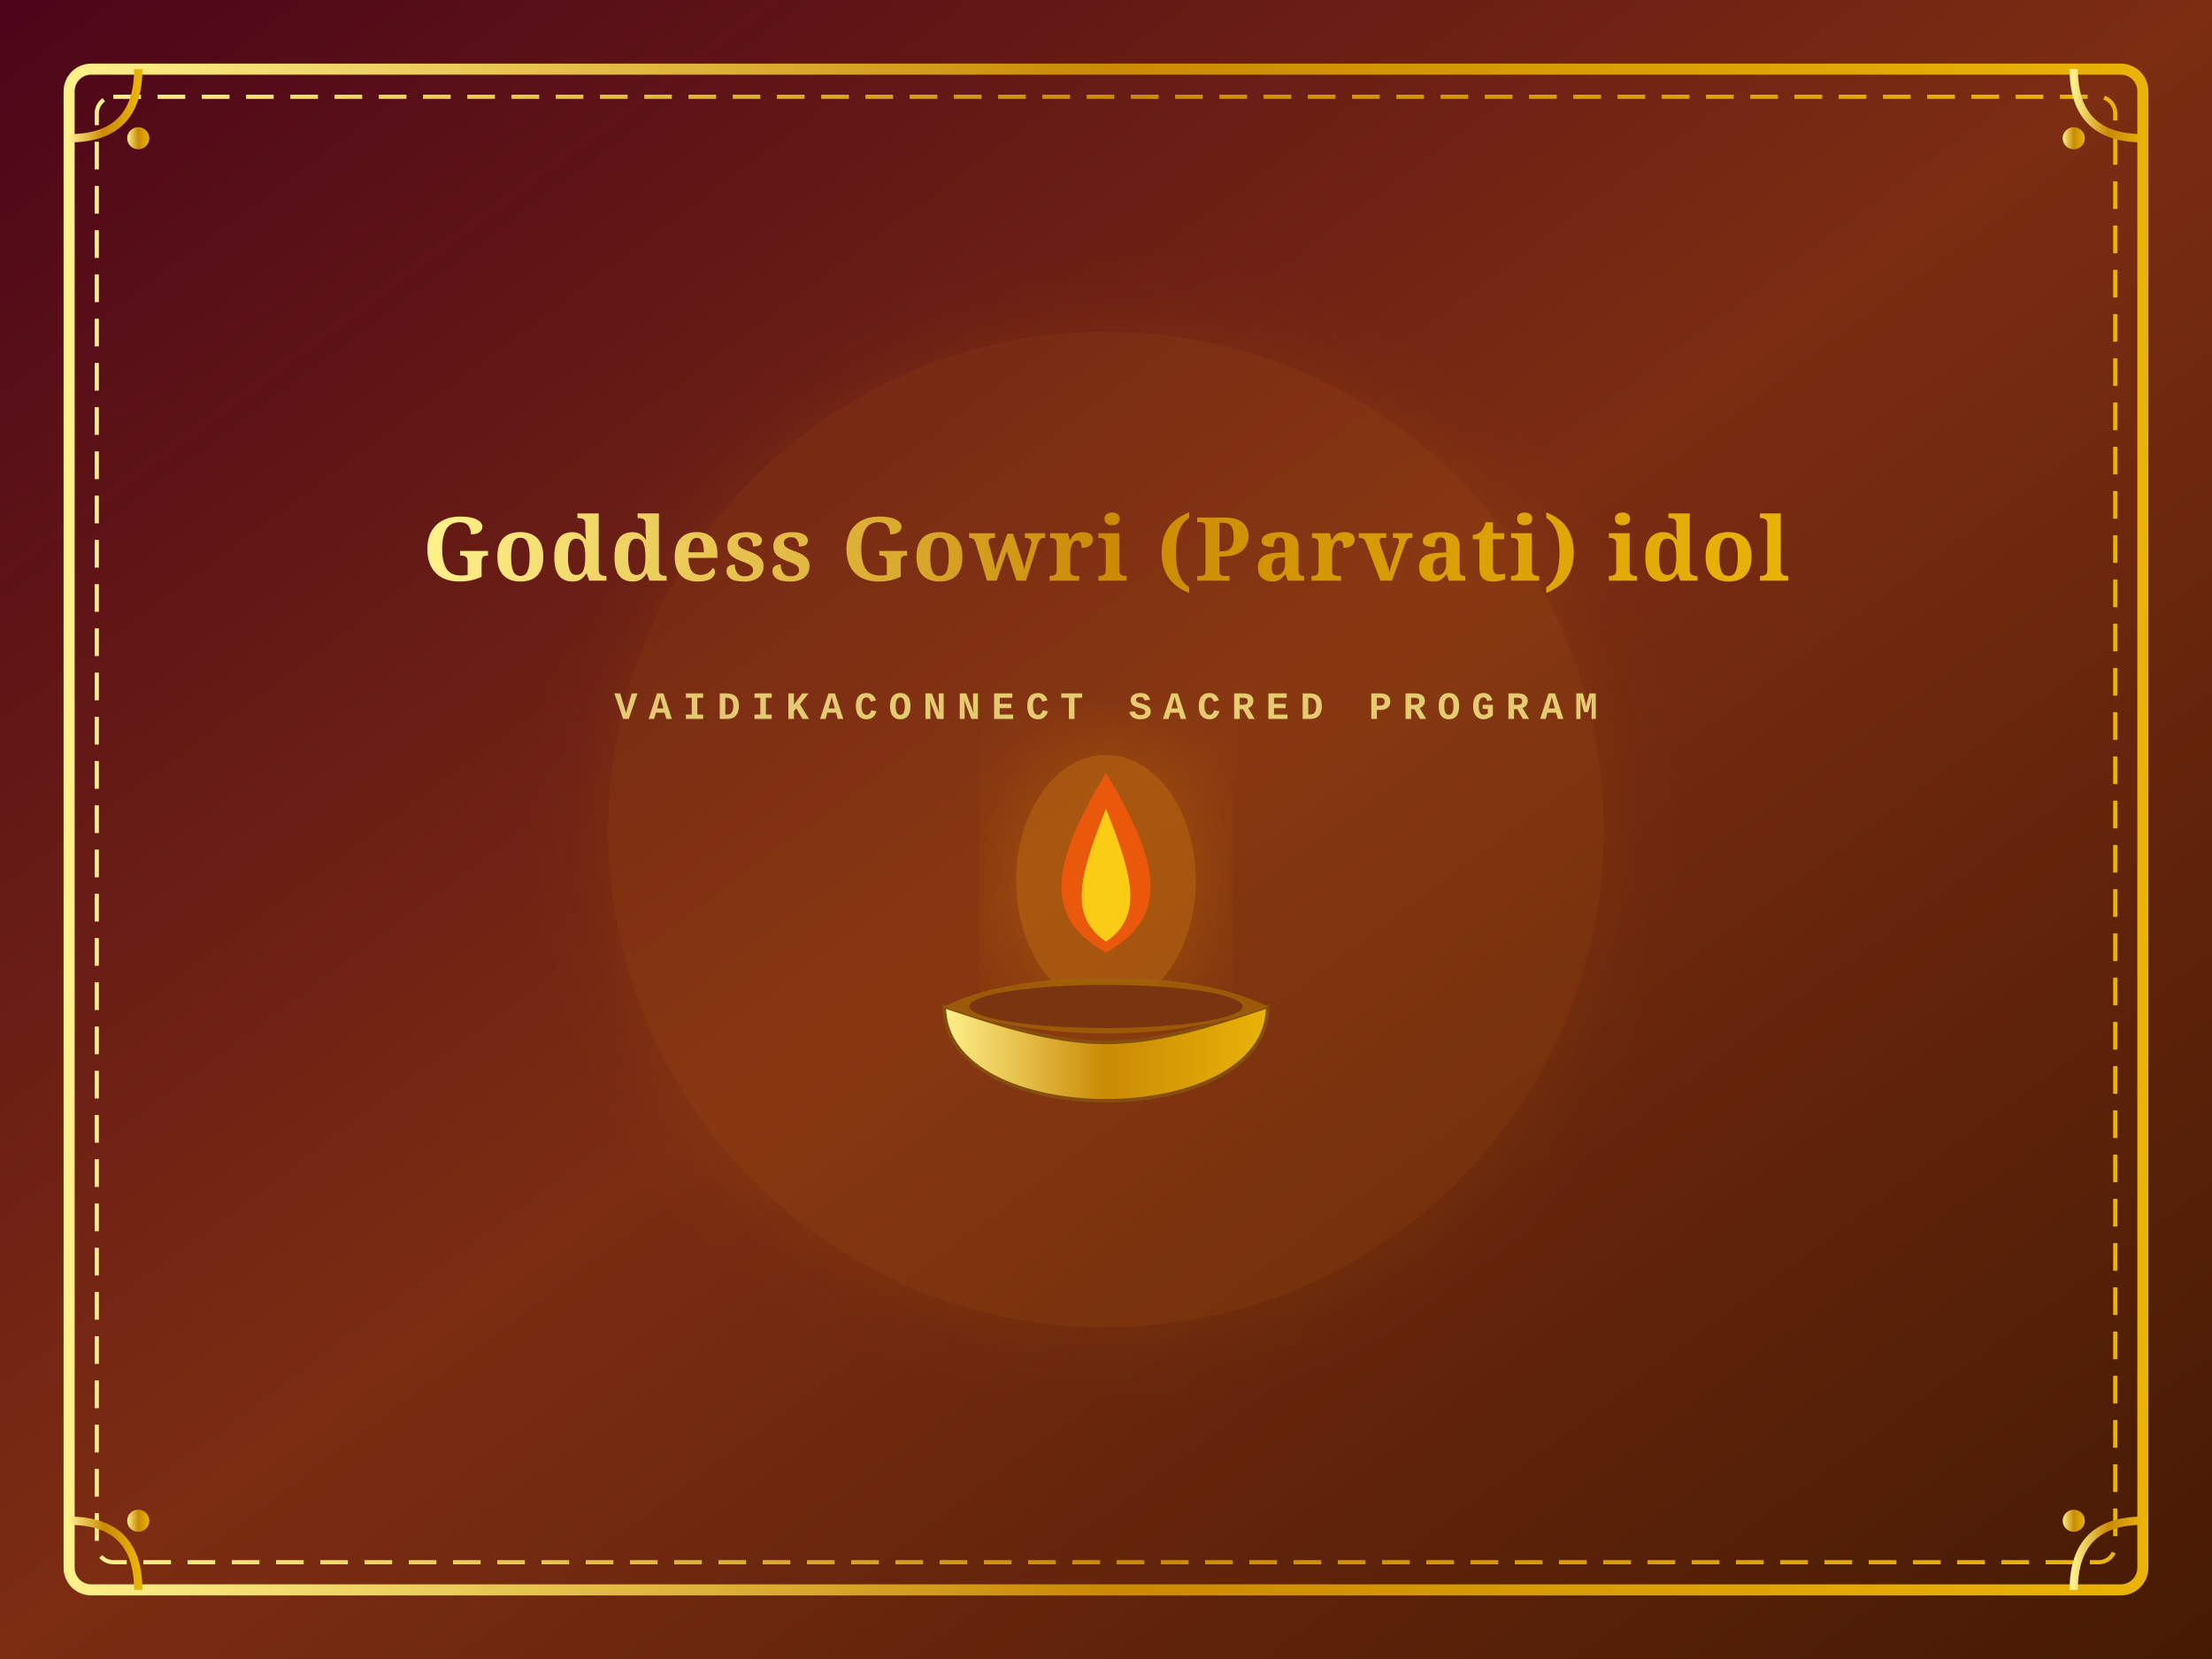
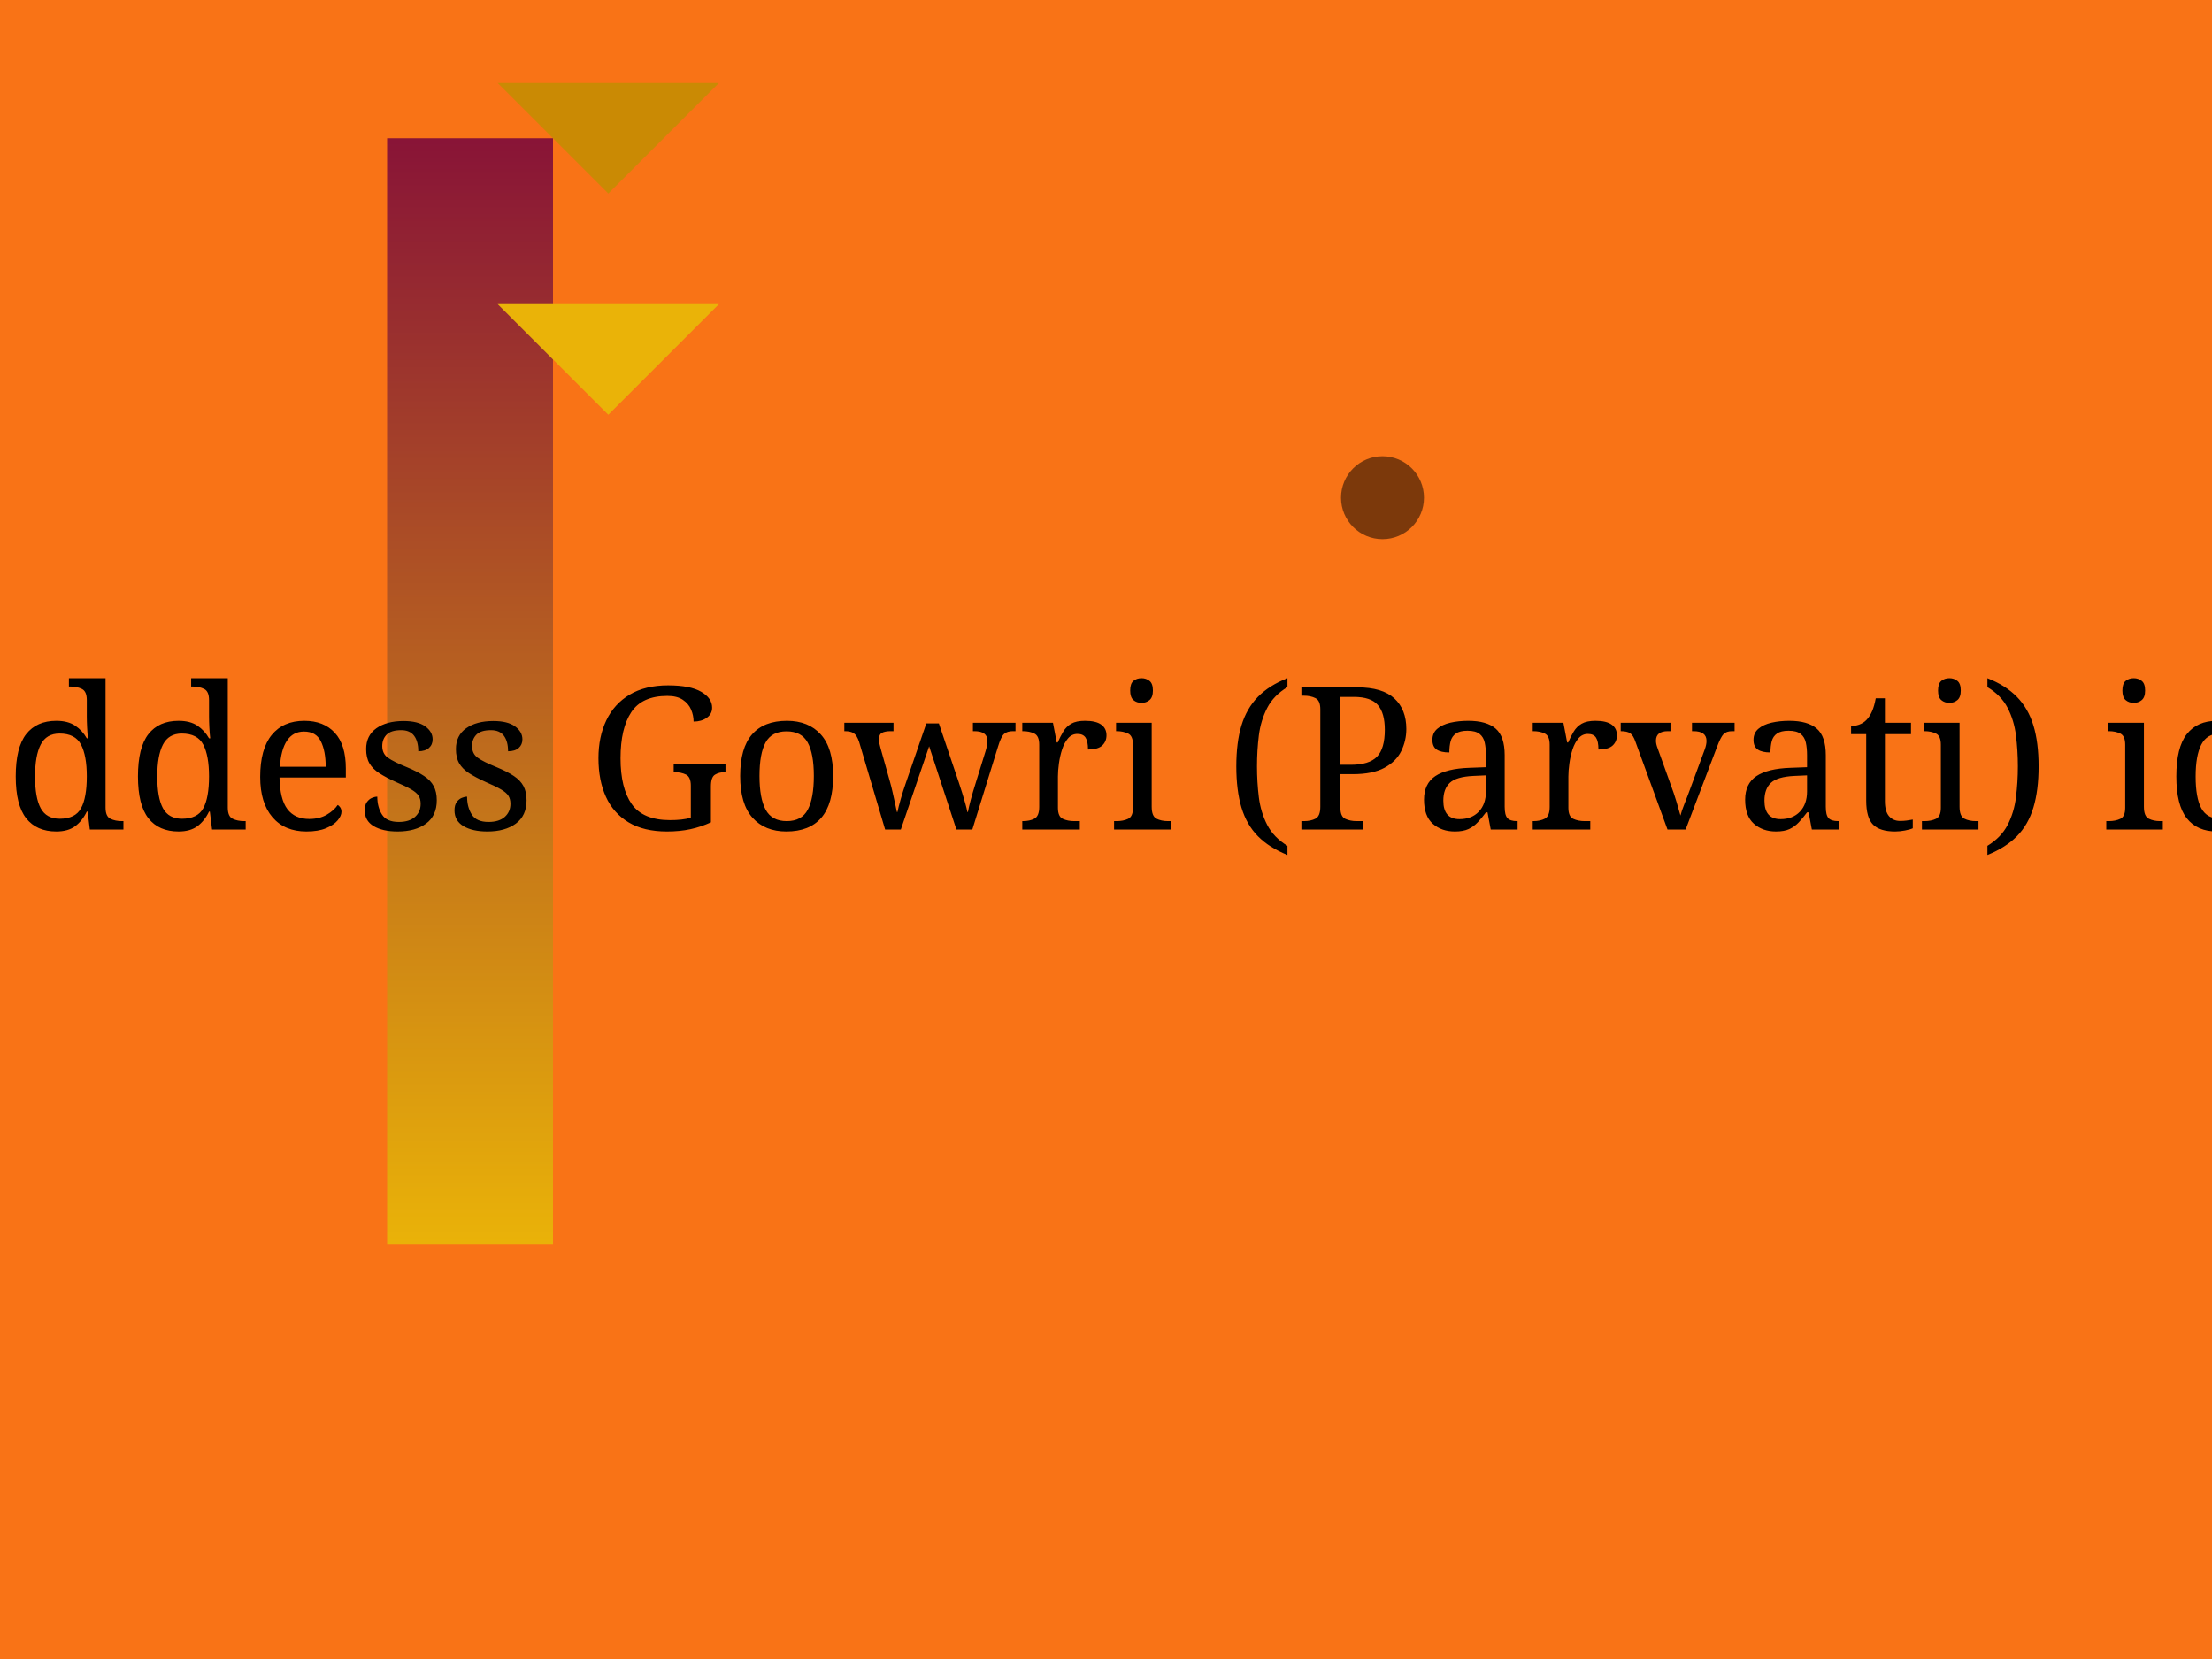
- <svg xmlns="http://www.w3.org/2000/svg" viewBox="0 0 800 600" width="100%" height="100%">
-   <defs>
-     <linearGradient id="bgGrad" x1="0%" y1="0%" x2="100%" y2="100%">
-       <stop offset="0%" stop-color="#4c0519" />
-       <stop offset="50%" stop-color="#7c2d12" />
-       <stop offset="100%" stop-color="#451a03" />
-     </linearGradient>
-     <linearGradient id="goldGrad" x1="0%" y1="0%" x2="100%" y2="0%">
-       <stop offset="0%" stop-color="#fef08a" />
-       <stop offset="50%" stop-color="#ca8a04" />
-       <stop offset="100%" stop-color="#eab308" />
-     </linearGradient>
-     <filter id="glow" x="-20%" y="-20%" width="140%" height="140%">
-       <feGaussianBlur stdDeviation="15" result="blur" />
-       <feComposite in="SourceGraphic" in2="blur" operator="over" />
-     </filter>
-   </defs>
-   <rect width="100%" height="100%" fill="url(#bgGrad)" />
-   <rect x="25" y="25" width="750" height="550" fill="none" stroke="url(#goldGrad)" stroke-width="4" rx="8" />
-   <rect x="35" y="35" width="730" height="530" fill="none" stroke="url(#goldGrad)" stroke-width="1.5" stroke-dasharray="10 6" rx="6" />
-   <path d="M25,50 Q50,50 50,25" fill="none" stroke="url(#goldGrad)" stroke-width="3" />
-   <circle cx="50" cy="50" r="4" fill="url(#goldGrad)" />
-   <path d="M775,50 Q750,50 750,25" fill="none" stroke="url(#goldGrad)" stroke-width="3" />
-   <circle cx="750" cy="50" r="4" fill="url(#goldGrad)" />
-   <path d="M25,550 Q50,550 50,575" fill="none" stroke="url(#goldGrad)" stroke-width="3" />
-   <circle cx="50" cy="550" r="4" fill="url(#goldGrad)" />
-   <path d="M775,550 Q750,550 750,575" fill="none" stroke="url(#goldGrad)" stroke-width="3" />
-   <circle cx="750" cy="550" r="4" fill="url(#goldGrad)" />
-   <circle cx="400" cy="300" r="180" fill="#f59e0b" opacity="0.1" filter="url(#glow)" />
-   <g transform="translate(400, 390) scale(1.3)">
-     <ellipse cx="0" cy="-55" rx="25" ry="35" fill="#f59e0b" opacity="0.3" filter="url(#glow)" />
-     <path d="M0,-85 C15,-60 18,-45 0,-35 C-18,-45 -15,-60 0,-85 Z" fill="#ea580c" />
-     <path d="M0,-75 C8,-55 10,-45 0,-38 C-10,-45 -8,-55 0,-75 Z" fill="#facc15" />
-     <path d="M-45,-20 C-45,15 45,15 45,-20 C30,-15 15,-10 0,-10 C-15,-10 -30,-15 -45,-20 Z" fill="url(#goldGrad)" stroke="#854d0e" stroke-width="1" />
-     <path d="M-45,-20 C-20,-10 20,-10 45,-20 C35,-25 20,-28 0,-28 C-20,-28 -35,-25 -45,-20 Z" fill="#a16207" opacity="0.8" />
-     <ellipse cx="0" cy="-20" rx="38" ry="6" fill="#78350f" />
-   </g>
-   <text x="400" y="210" text-anchor="middle" fill="url(#goldGrad)" font-family="Georgia, serif" font-size="32" font-weight="bold" letter-spacing="1">
-     Goddess Gowri (Parvati) idol
-   </text>
-   <text x="400" y="260" text-anchor="middle" fill="#fef08a" font-family="'Courier New', monospace" font-size="14" font-weight="bold" letter-spacing="4" opacity="0.8">
-     VAIDIKACONNECT SACRED PROGRAM
-   </text>
+ <svg viewBox="0 0 800 600">
+   <rect x="0" y="0" width="100%" height="100%" fill="#f97316" />
+   <linearGradient id="gradient" x2="100%">
+     <stop offset="0%" stop-color="#881337" />
+     <stop offset="100%" stop-color="#eab308" />
+   </linearGradient>
+   <rect x="200" y="50" width="400" height="60" fill="url(#gradient)" transform="rotate(90 200 50)" />
+   <path d="M180,30 L220,70 L260,30 Z" fill="#ca8a04" />
+   <path d="M180,110 L220,150 L260,110 Z" fill="#eab308" />
+   <text x="400" y="300" font-family="Serif" font-size="72" text-anchor="middle">Goddess Gowri (Parvati) idol</text>
+   <rect x="500" y="180" width="200" height="30" fill="#f97316" />
+   <circle cx="500" cy="180" r="15" fill-opacity="0.5" filter="url(#glowFilter)" />
</svg>
